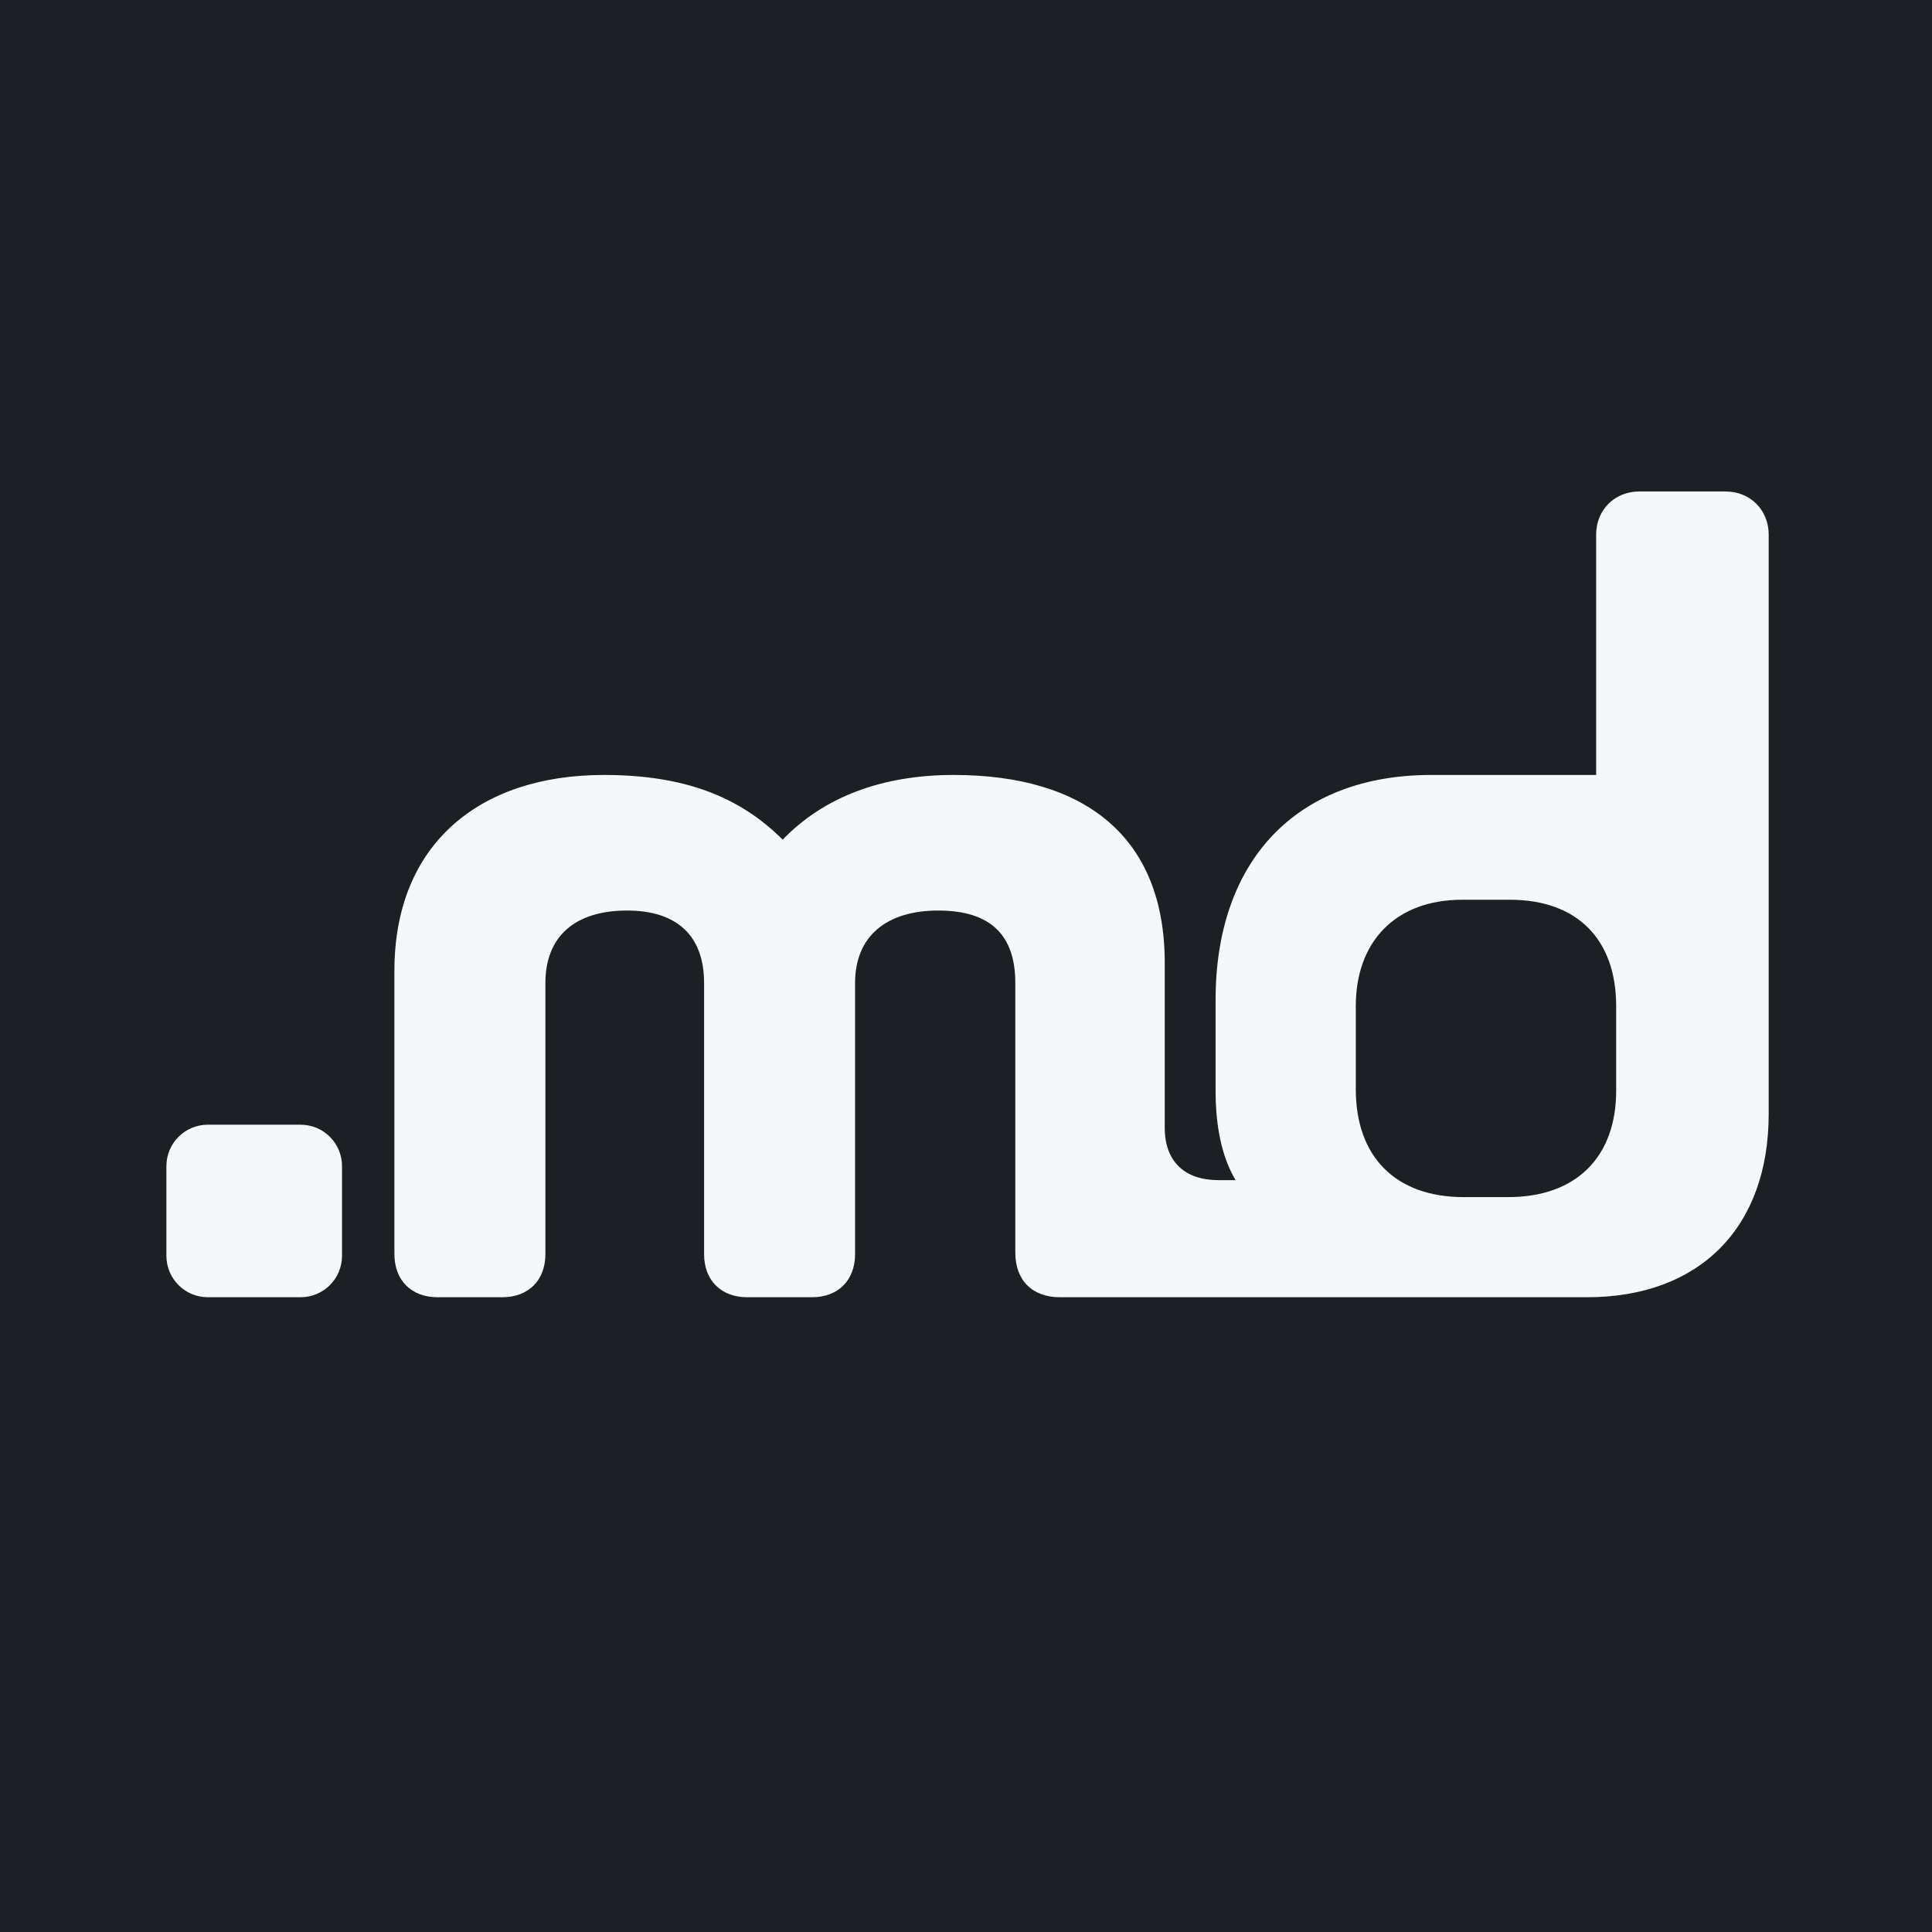
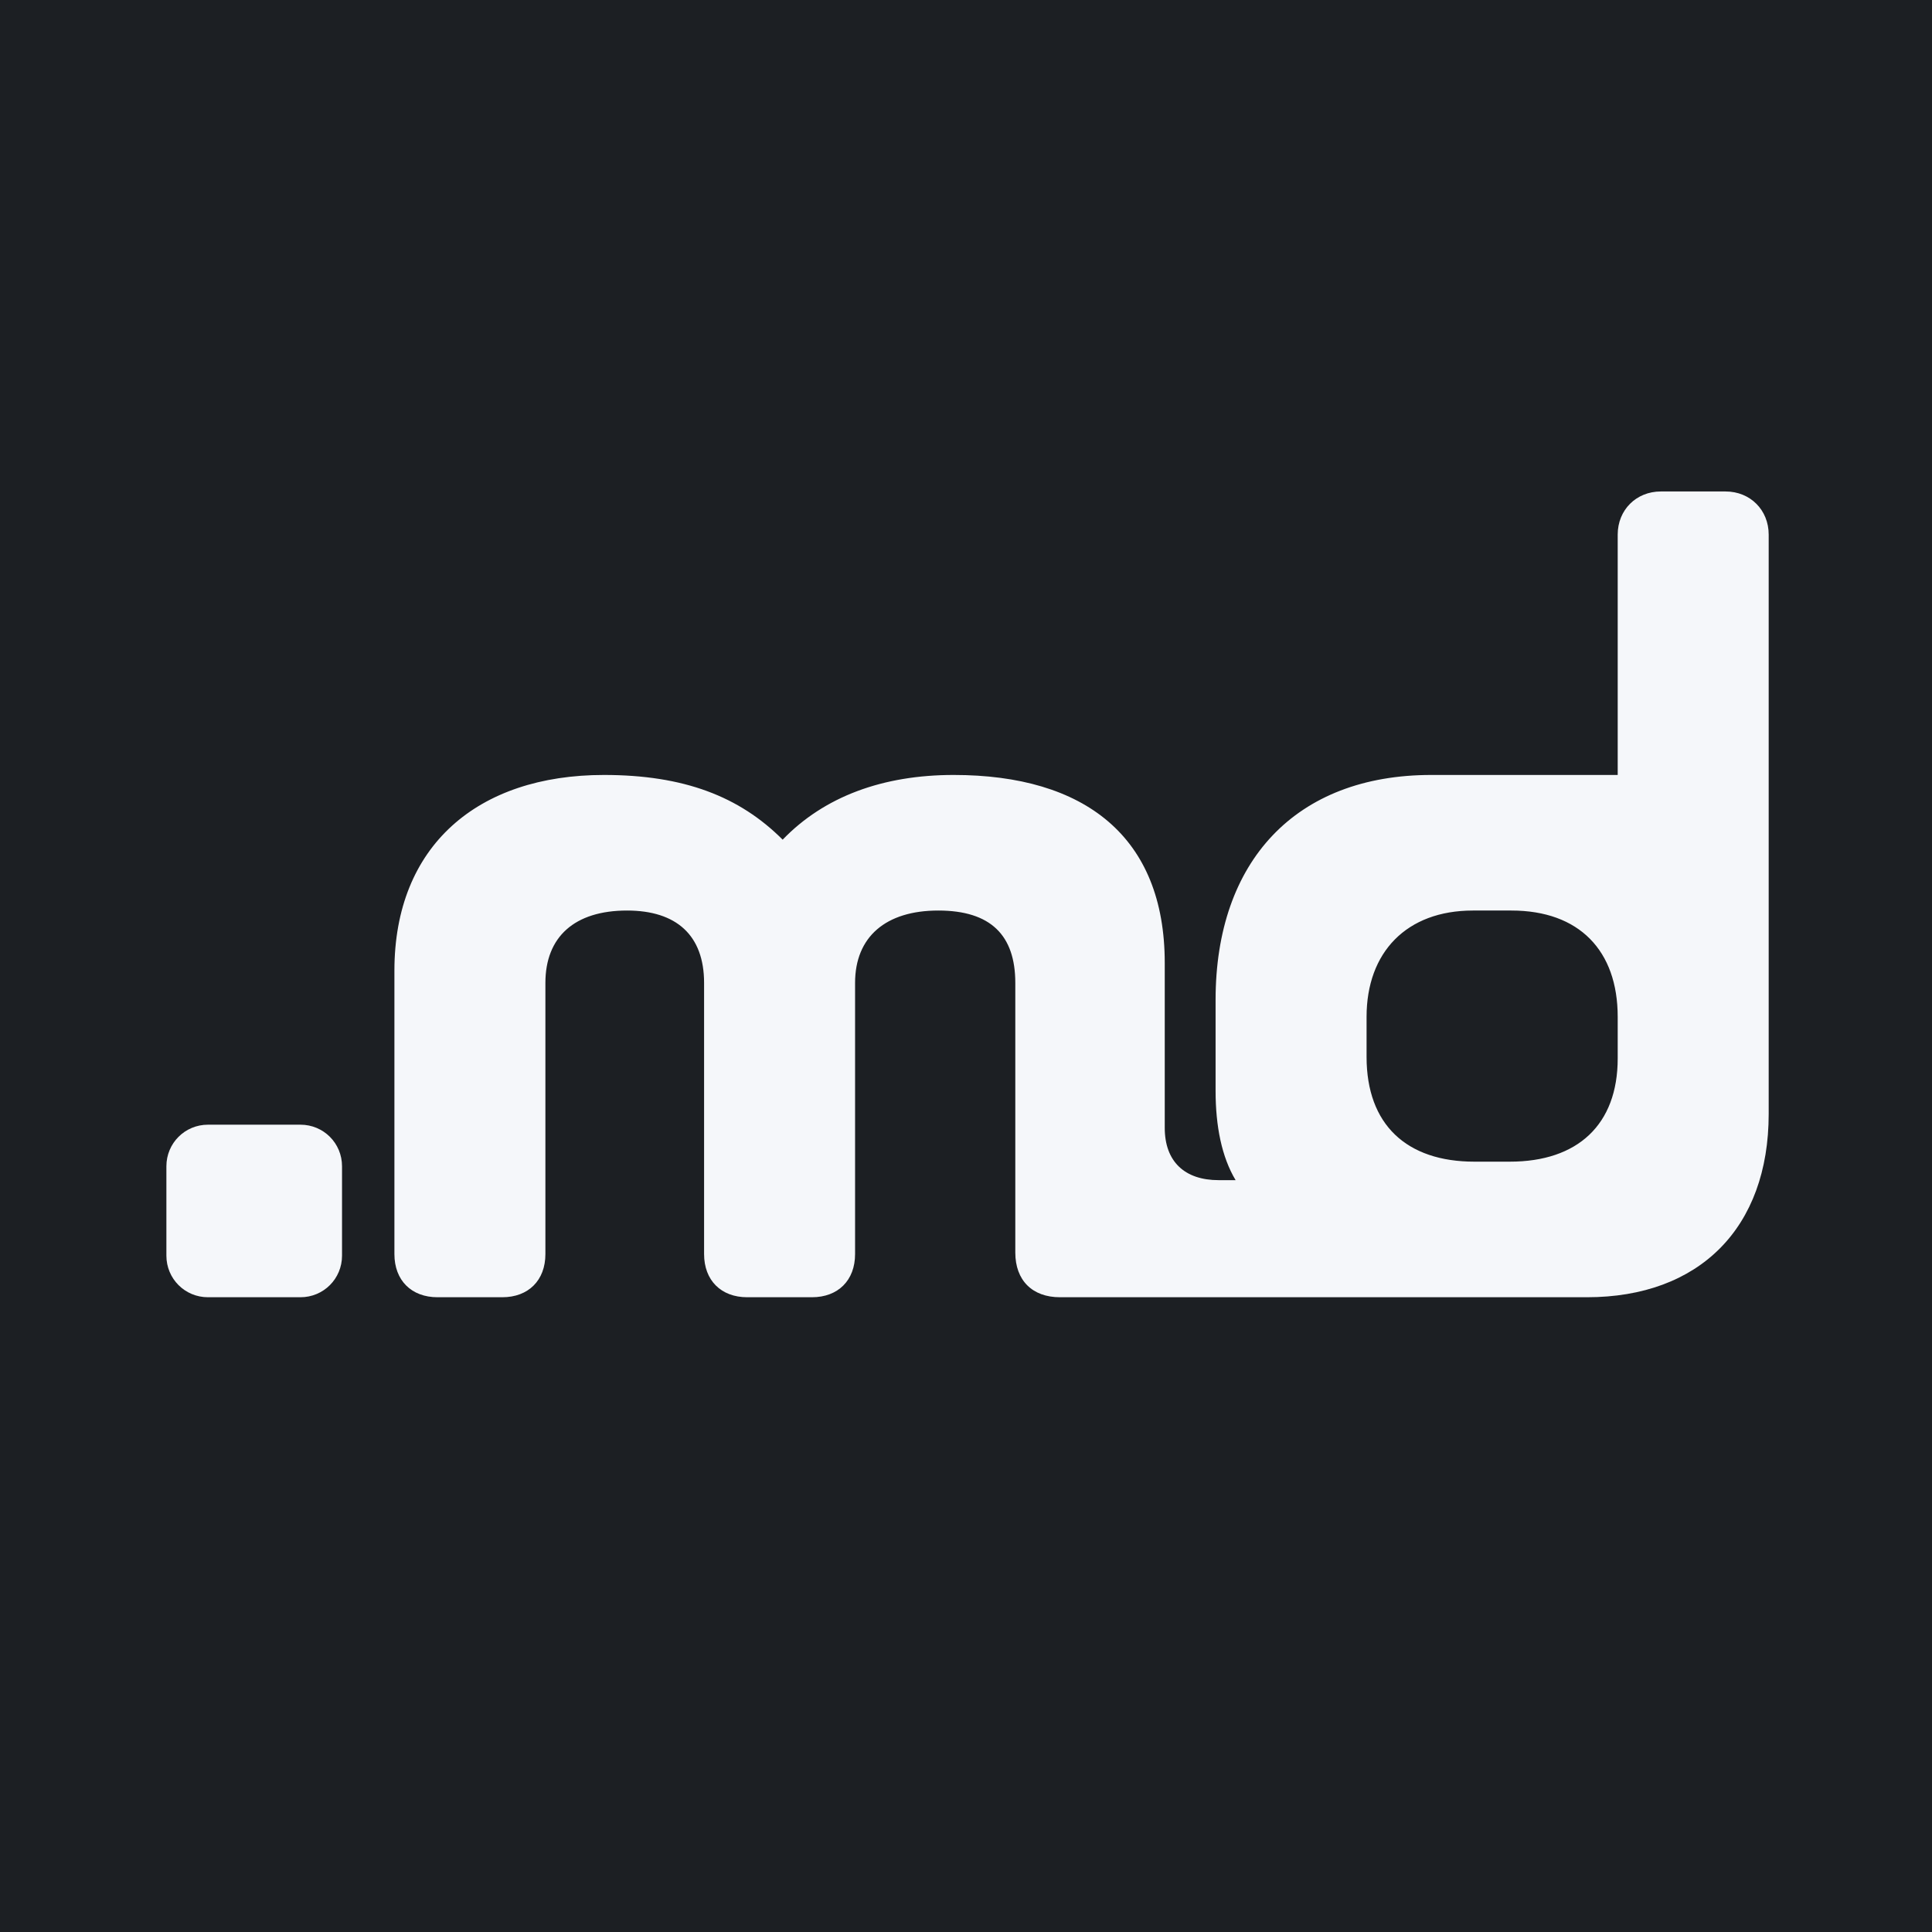
<svg xmlns="http://www.w3.org/2000/svg" width="1024" height="1024" viewBox="0 0 1254 1254">
  <rect width="1254" height="1254" fill="#1c1f23" />
  <g fill="#f5f7fa" fill-rule="evenodd">
    <path id="period" d="M 135 730 H 195 C 210 730 222 742 222 757 V 815 C 222 830 210 842 195 842 H 135 C 120 842 108 830 108 815 V 757 C 108 742 120 730 135 730 Z" />
-     <path id="md-ligature" d="M 284 842 C 267 842 256 831 256 814 V 630 C 256 549 310 503 392 503 C 444 503 480 517 508 545 C 535 517 573 503 619 503 C 704 503 756 543 756 625 V 732 C 756 754 769 766 791 766 H 802 C 793 751 789 731 789 708 V 649 C 789 559 841 503 929 503 H 1036 V 347 C 1036 331 1048 319 1064 319 H 1120 C 1136 319 1148 331 1148 347 V 723 C 1148 797 1103 842 1030 842 H 688 C 670 842 659 831 659 813 V 638 C 659 607 643 591 609 591 C 575 591 555 608 555 638 V 814 C 555 831 544 842 527 842 H 485 C 468 842 457 831 457 814 V 638 C 457 607 439 591 407 591 C 373 591 354 608 354 638 V 814 C 354 831 343 842 326 842 Z M 949 584 C 906 584 880 611 880 653 V 707 C 880 751 906 777 950 777 H 979 C 1023 777 1049 751 1049 708 V 653 C 1049 610 1024 584 980 584 Z" />
+     <path id="md-ligature" d="M 284 842 C 267 842 256 831 256 814 V 630 C 256 549 310 503 392 503 C 444 503 480 517 508 545 C 535 517 573 503 619 503 C 704 503 756 543 756 625 V 732 C 756 754 769 766 791 766 H 802 C 793 751 789 731 789 708 V 649 C 789 559 841 503 929 503 H 1050 V 347 C 1050 331 1062 319 1078 319 H 1120 C 1136 319 1148 331 1148 347 V 723 C 1148 797 1103 842 1030 842 H 688 C 670 842 659 831 659 813 V 638 C 659 607 643 591 609 591 C 575 591 555 608 555 638 V 814 C 555 831 544 842 527 842 H 485 C 468 842 457 831 457 814 V 638 C 457 607 439 591 407 591 C 373 591 354 608 354 638 V 814 C 354 831 343 842 326 842 Z M 956 591 C 913 591 887 618 887 660 V 686 C 887 730 913 754 957 754 H 980 C 1024 754 1050 730 1050 687 V 660 C 1050 617 1025 591 981 591 Z" />
  </g>
</svg>
